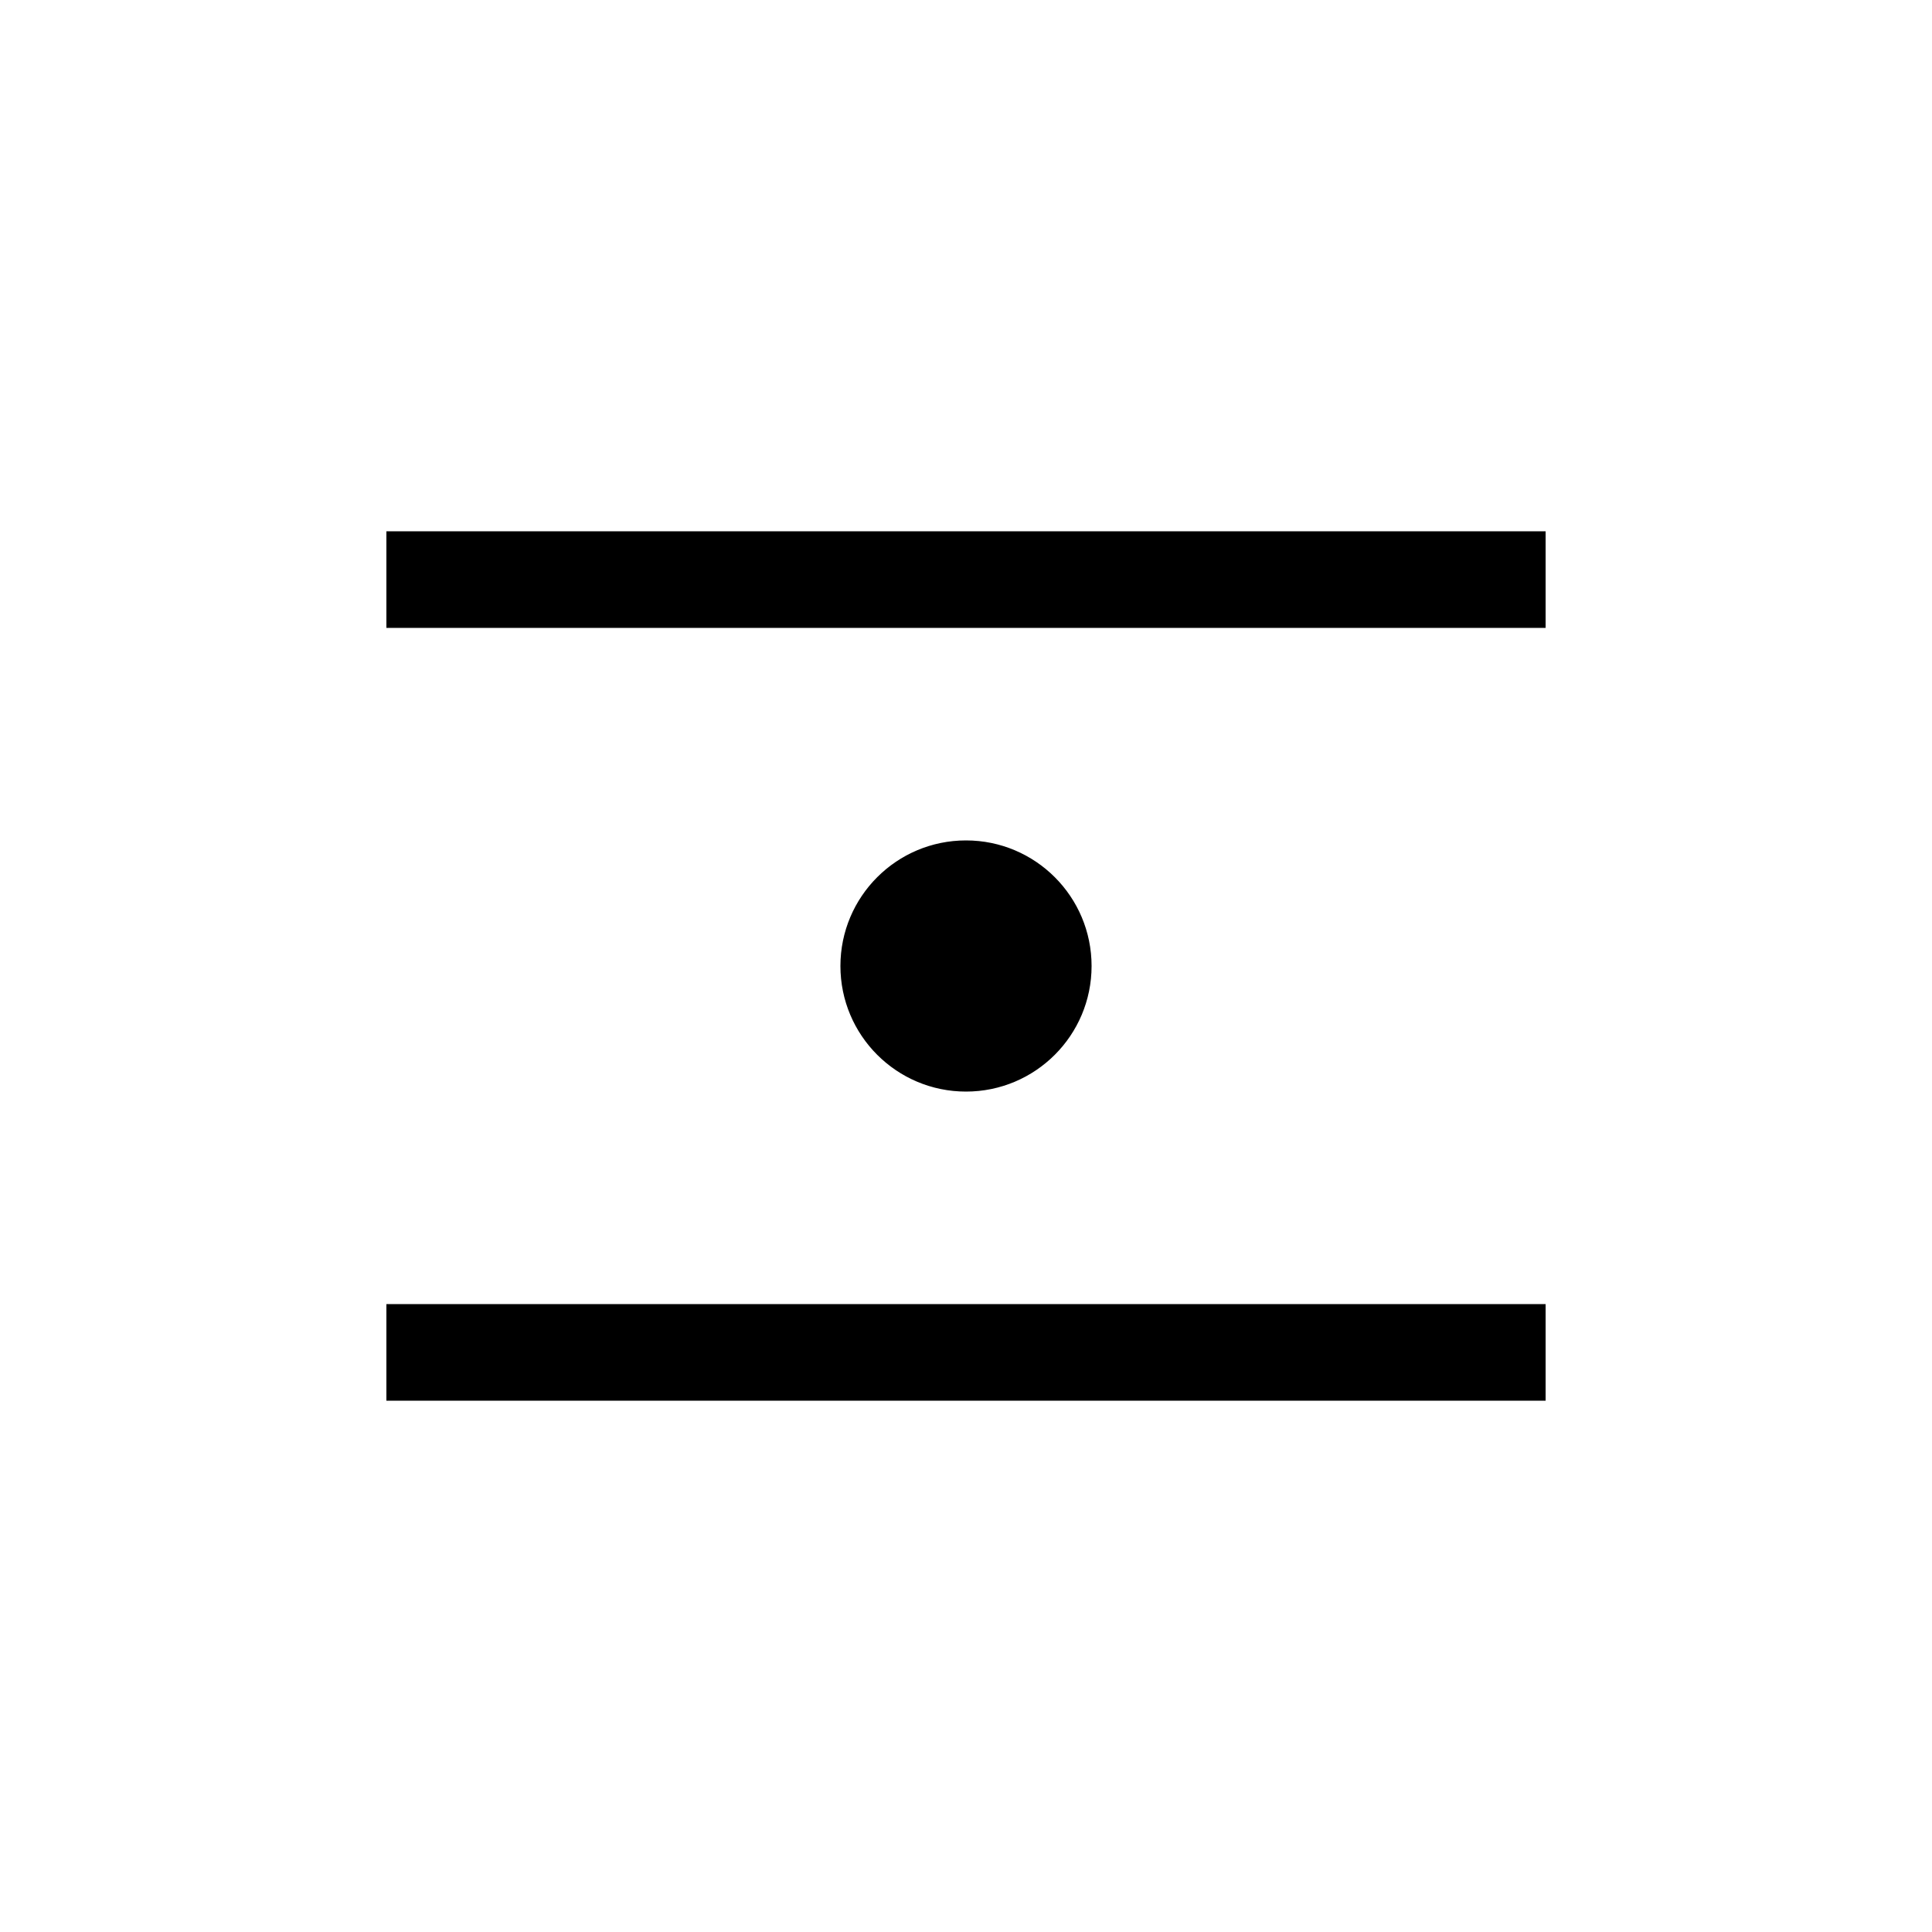
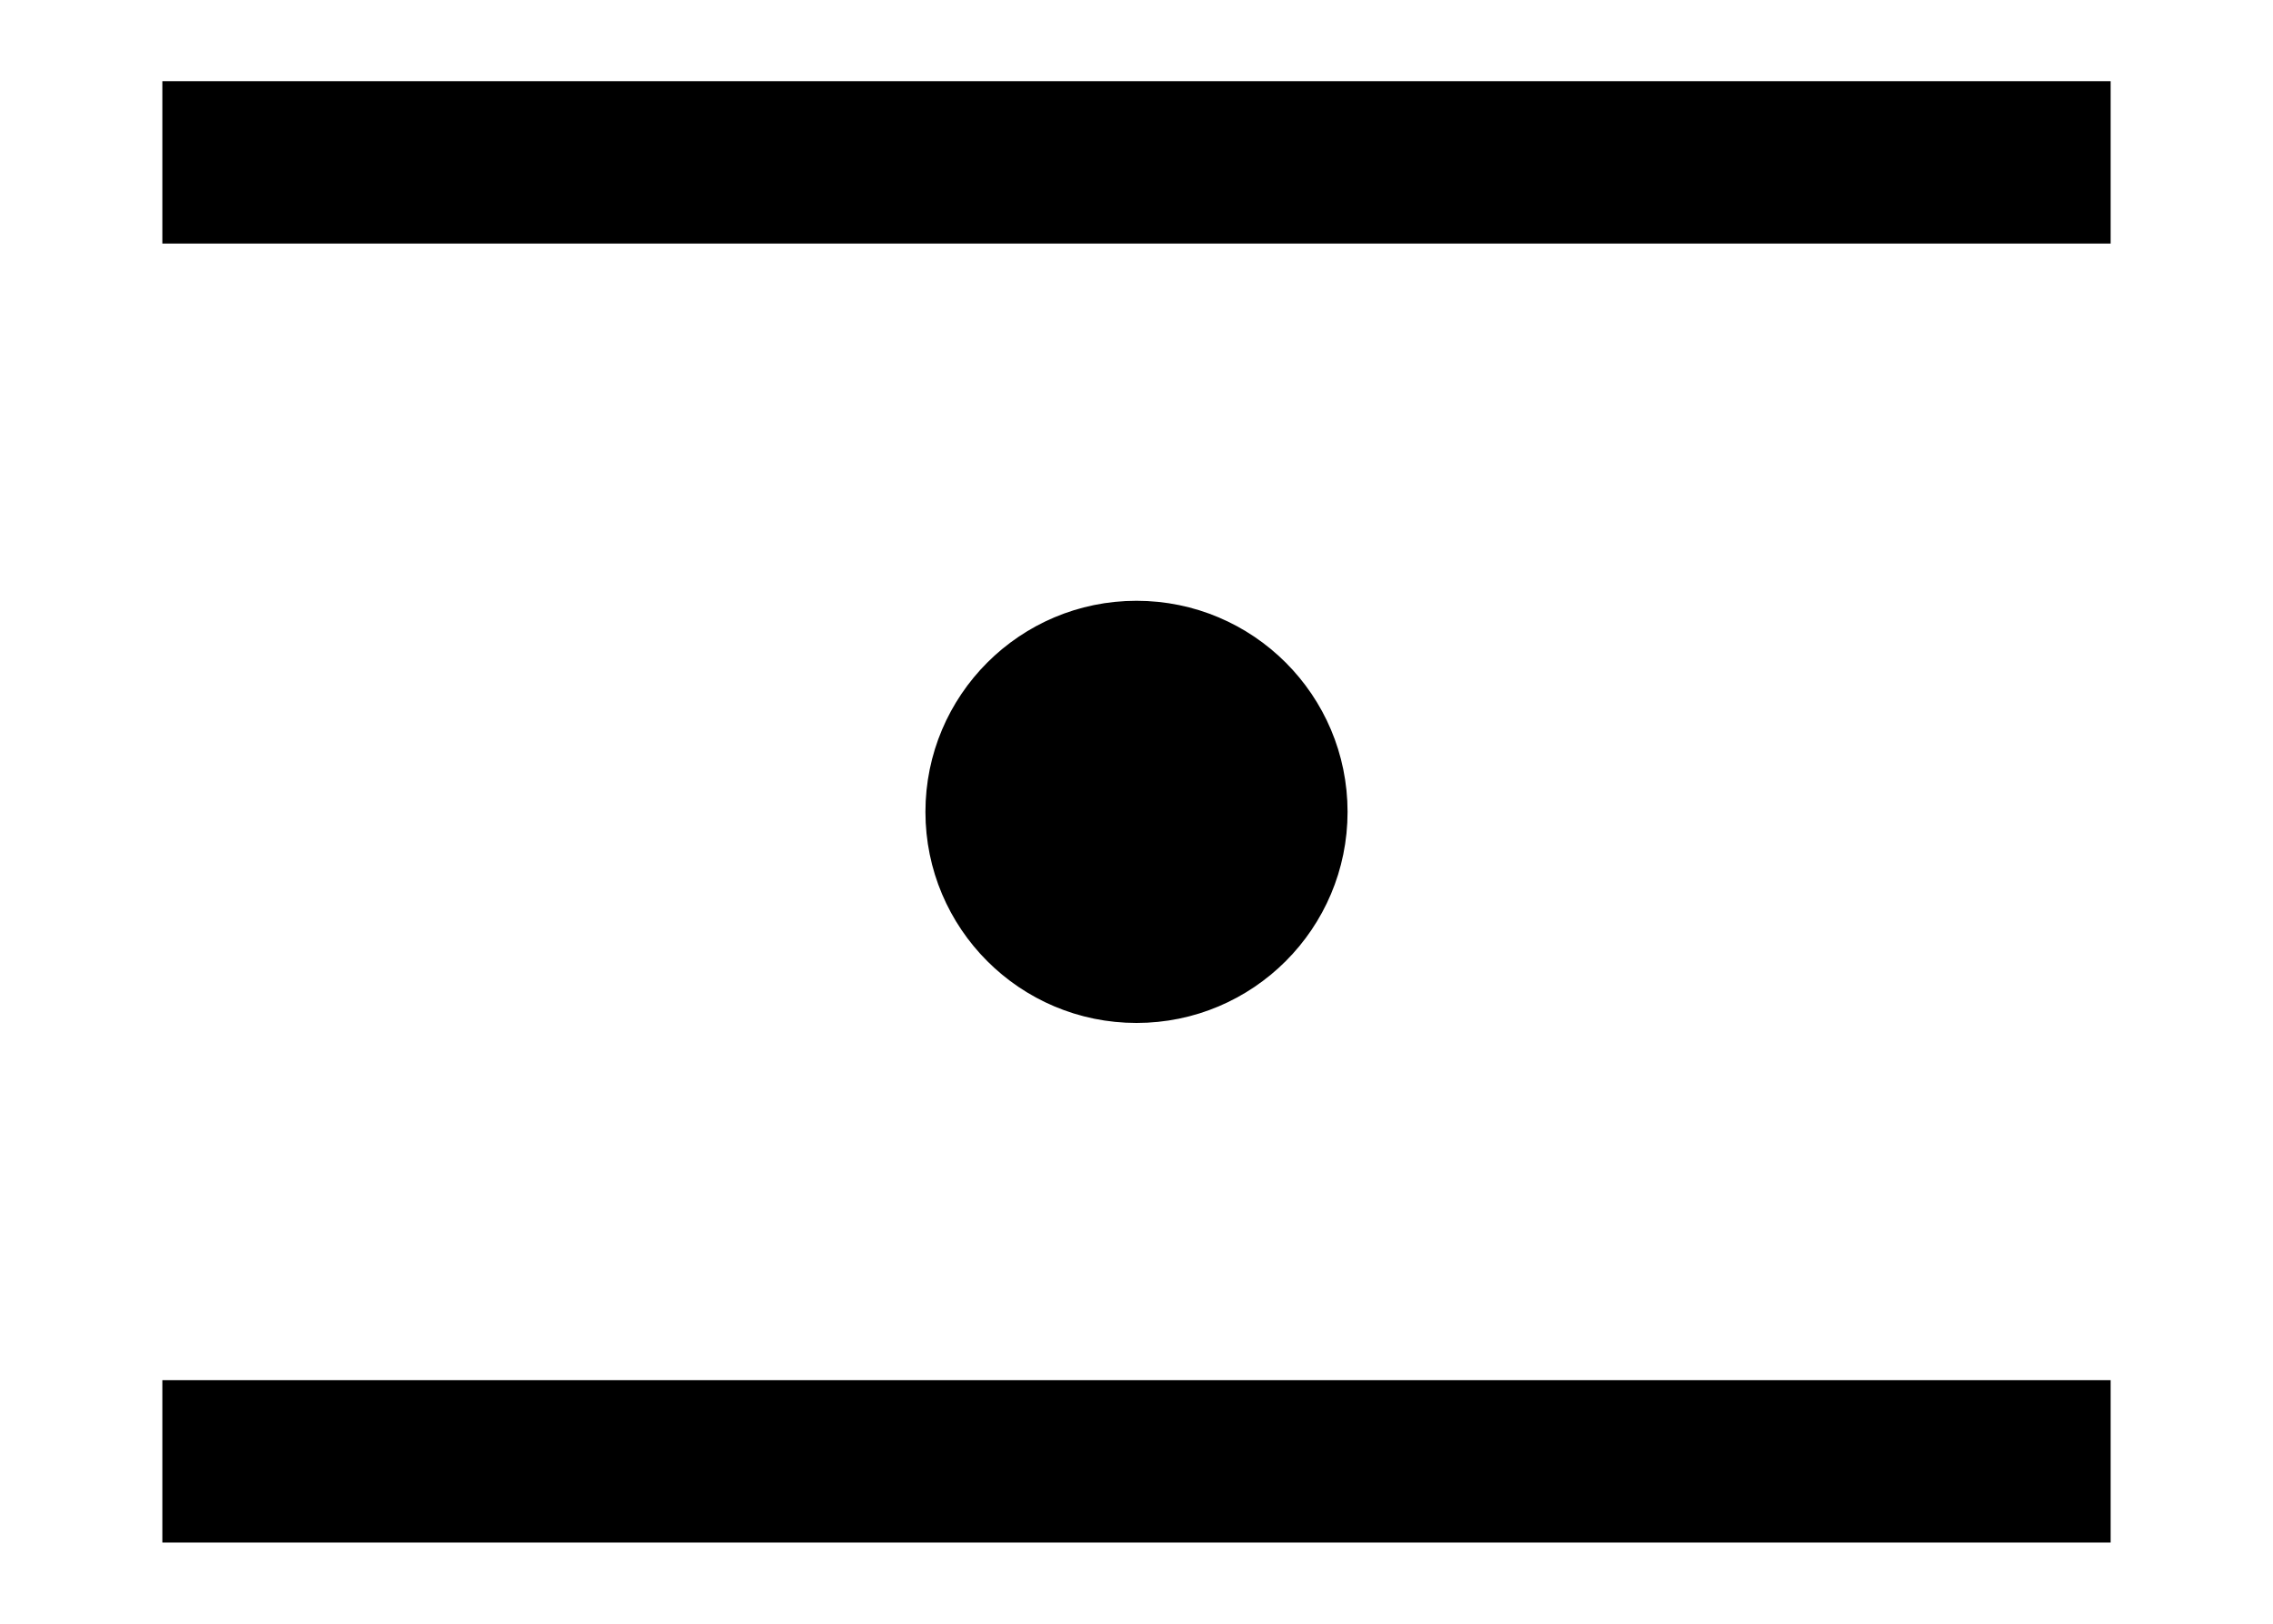
- <svg xmlns="http://www.w3.org/2000/svg" fill="transparent" viewBox="0 0 200 200">
-   <path stroke="black" fill="none" stroke-width="10" stroke-linejoin="miter" d="M 40 60 L 160 60" />
-   <path stroke="black" fill="none" stroke-width="10" stroke-linejoin="miter" d="M 40 140 L 160 140" />
-   <circle cx="100" cy="100" r="12.5" stroke="black" fill="black" stroke-width="" />
+ <svg xmlns="http://www.w3.org/2000/svg" fill="transparent" viewBox="-70 -50 140 100" width="140px" height="100px">
+   <path stroke="black" fill="none" stroke-width="10" stroke-linejoin="miter" d="M -60 -40 L 60 -40" />
+   <path stroke="black" fill="none" stroke-width="10" stroke-linejoin="miter" d="M -60 40 L 60 40" />
+   <circle cx="0" cy="0" r="12.5" stroke="black" fill="black" stroke-width="" />
</svg>
